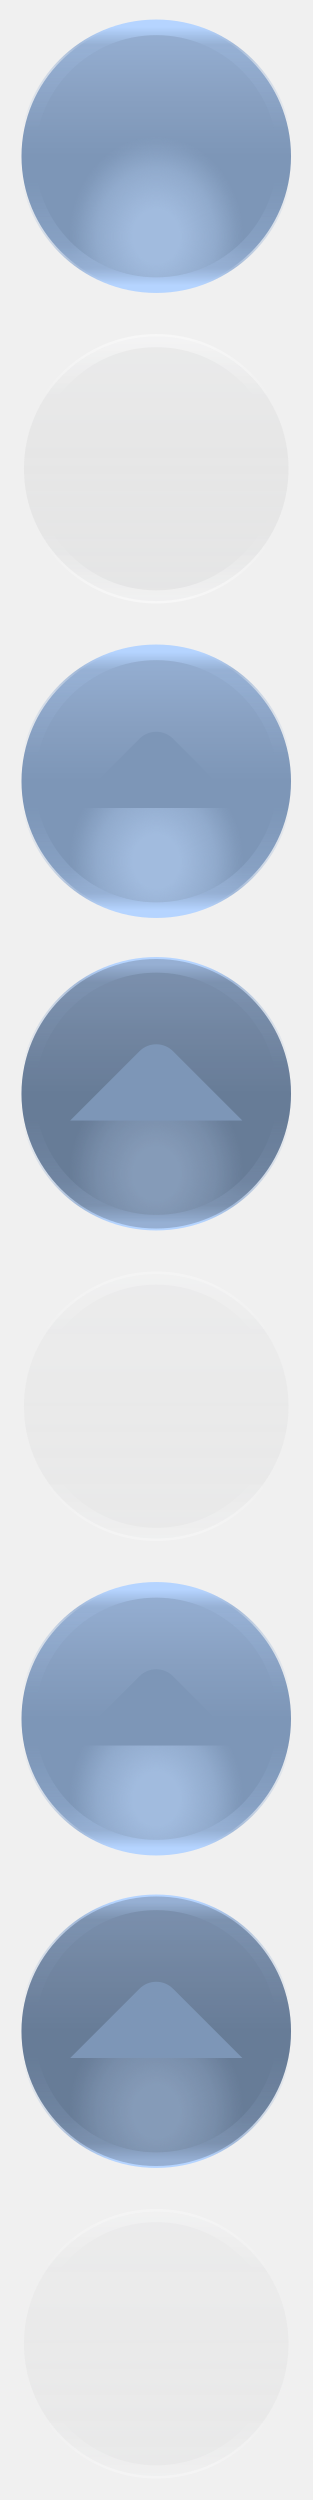
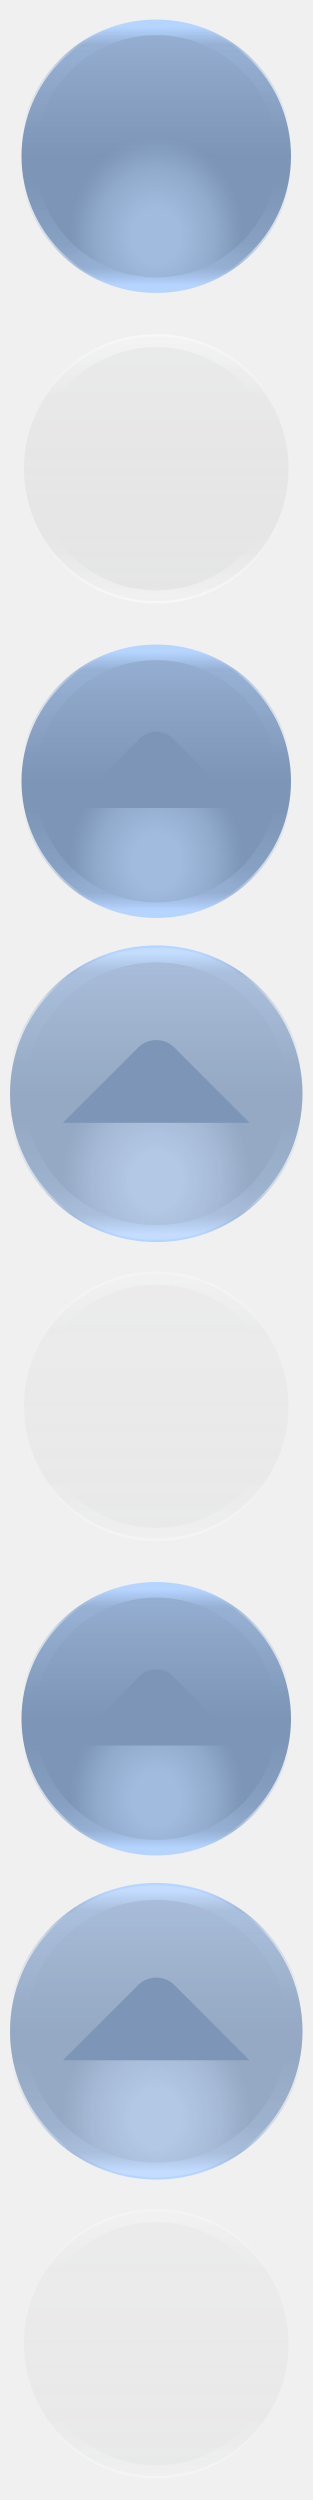
<svg xmlns="http://www.w3.org/2000/svg" width="16" height="128" viewBox="0 0 16 128">
  <g id="active-center">
    <rect x="0" y="0" width="16" height="16" fill="#000000" fill-opacity="0" />
    <g transform="translate(8,8)">
      <defs>
        <linearGradient id="bodykee0" x1="0" y1="0" x2="0" y2="1">
          <stop offset="0" stop-color="#97B1D5" />
          <stop offset="0.286" stop-color="#88A0C1" />
          <stop offset="0.5" stop-color="#7D96B7" />
          <stop offset="1" stop-color="#7D96B7" />
        </linearGradient>
        <linearGradient id="rimkee0" x1="0" y1="0" x2="0" y2="1">
          <stop offset="0" stop-color="#B5D4FF" />
          <stop offset="0.068" stop-color="#97B1D5" stop-opacity="0.880" />
          <stop offset="0.160" stop-color="#97B1D5" stop-opacity="0.400" />
          <stop offset="0.40" stop-color="#97B1D5" stop-opacity="0" />
          <stop offset="0.60" stop-color="#97B1D5" stop-opacity="0" />
          <stop offset="0.840" stop-color="#97B1D5" stop-opacity="0.400" />
          <stop offset="0.932" stop-color="#97B1D5" stop-opacity="0.880" />
          <stop offset="1" stop-color="#B5D4FF" />
        </linearGradient>
        <radialGradient id="domekee0" gradientUnits="userSpaceOnUse" cx="0" cy="4.100" r="4.450" gradientTransform="matrix(1 0 0 1.1461 0 -0.5989)">
          <stop offset="0" stop-color="#A1BBDE" stop-opacity="1" />
          <stop offset="0.27" stop-color="#A1BBDE" stop-opacity="1" />
          <stop offset="0.68" stop-color="#A1BBDE" stop-opacity="0.550" />
          <stop offset="0.93" stop-color="#A1BBDE" stop-opacity="0.090" />
          <stop offset="1" stop-color="#A1BBDE" stop-opacity="0" />
        </radialGradient>
      </defs>
      <circle r="6.900" fill="url(#bodykee0)" />
      <path d="M-4.448,3.966 L-4.444,3.833 L-4.436,3.700 L-4.426,3.567 L-4.412,3.434 L-4.395,3.302 L-4.375,3.171 L-4.353,3.040 L-4.327,2.909 L-4.298,2.780 L-4.267,2.652 L-4.232,2.524 L-4.195,2.398 L-4.154,2.272 L-4.111,2.148 L-4.065,2.026 L-4.017,1.904 L-3.965,1.785 L-3.911,1.666 L-3.854,1.550 L-3.794,1.435 L-3.732,1.322 L-3.667,1.211 L-3.600,1.102 L-3.530,0.995 L-3.458,0.890 L-3.384,0.788 L-3.307,0.687 L-3.228,0.589 L-3.147,0.494 L-3.063,0.401 L-2.978,0.310 L-2.890,0.222 L-2.800,0.137 L-2.709,0.054 L-2.616,-0.026 L-2.521,-0.103 L-2.424,-0.177 L-2.325,-0.248 L-2.225,-0.317 L-2.123,-0.382 L-2.020,-0.444 L-1.916,-0.503 L-1.810,-0.559 L-1.703,-0.612 L-1.595,-0.661 L-1.485,-0.707 L-1.375,-0.750 L-1.264,-0.790 L-1.152,-0.826 L-1.039,-0.859 L-0.925,-0.889 L-0.811,-0.915 L-0.696,-0.937 L-0.581,-0.956 L-0.465,-0.972 L-0.349,-0.984 L-0.233,-0.993 L-0.116,-0.998 L-0.000,-1.000 L0.116,-0.998 L0.233,-0.993 L0.349,-0.984 L0.465,-0.972 L0.581,-0.956 L0.696,-0.937 L0.811,-0.915 L0.925,-0.889 L1.039,-0.859 L1.152,-0.826 L1.264,-0.790 L1.375,-0.750 L1.485,-0.707 L1.595,-0.661 L1.703,-0.612 L1.810,-0.559 L1.916,-0.503 L2.020,-0.444 L2.123,-0.382 L2.225,-0.317 L2.325,-0.248 L2.424,-0.177 L2.521,-0.103 L2.616,-0.026 L2.709,0.054 L2.800,0.137 L2.890,0.222 L2.978,0.310 L3.063,0.401 L3.147,0.494 L3.228,0.589 L3.307,0.687 L3.384,0.788 L3.458,0.890 L3.530,0.995 L3.600,1.102 L3.667,1.211 L3.732,1.322 L3.794,1.435 L3.854,1.550 L3.911,1.666 L3.965,1.785 L4.017,1.904 L4.065,2.026 L4.111,2.148 L4.154,2.272 L4.195,2.398 L4.232,2.524 L4.267,2.652 L4.298,2.780 L4.327,2.909 L4.353,3.040 L4.375,3.171 L4.395,3.302 L4.412,3.434 L4.426,3.567 L4.436,3.700 L4.444,3.833 L4.448,3.966 L4.450,4.100 L4.448,4.234 L4.444,4.367 L4.436,4.500 L4.426,4.633 L4.412,4.766 L4.395,4.898 L4.375,5.029 L4.353,5.160 L4.327,5.291 L4.200,5.474 L4.056,5.582 L3.908,5.686 L3.758,5.787 L3.605,5.883 L3.450,5.976 L3.292,6.064 L3.133,6.148 L2.971,6.228 L2.806,6.303 L2.641,6.375 L2.473,6.442 L2.303,6.504 L2.132,6.562 L1.960,6.616 L1.786,6.665 L1.611,6.709 L1.435,6.749 L1.257,6.784 L1.079,6.815 L0.901,6.841 L0.721,6.862 L0.541,6.879 L0.361,6.891 L0.181,6.898 L0.000,6.900 L-0.181,6.898 L-0.361,6.891 L-0.541,6.879 L-0.721,6.862 L-0.901,6.841 L-1.079,6.815 L-1.257,6.784 L-1.435,6.749 L-1.611,6.709 L-1.786,6.665 L-1.960,6.616 L-2.132,6.562 L-2.303,6.504 L-2.473,6.442 L-2.641,6.375 L-2.806,6.303 L-2.971,6.228 L-3.133,6.148 L-3.292,6.064 L-3.450,5.976 L-3.605,5.883 L-3.758,5.787 L-3.908,5.686 L-4.056,5.582 L-4.200,5.474 L-4.327,5.291 L-4.353,5.160 L-4.375,5.029 L-4.395,4.898 L-4.412,4.766 L-4.426,4.633 L-4.436,4.500 L-4.444,4.367 L-4.448,4.234 L-4.450,4.100 Z" fill="url(#domekee0)" />
      <circle r="6.600" fill="none" stroke="url(#rimkee0)" stroke-width="0.800" />
    </g>
  </g>
  <g id="inactive-center">
    <rect x="0" y="16" width="16" height="16" fill="#000000" fill-opacity="0" />
    <g transform="translate(8,24)">
      <defs>
        <linearGradient id="bodykee1" x1="0" y1="0" x2="0" y2="1">
          <stop offset="0" stop-color="#D4D6D8" stop-opacity="0.236" />
          <stop offset="0.45" stop-color="#C9C9C9" stop-opacity="0.23" />
          <stop offset="1" stop-color="#B8BABC" stop-opacity="0.195" />
        </linearGradient>
        <linearGradient id="rimkee1" x1="0" y1="0" x2="0" y2="1">
          <stop offset="0" stop-color="#FFFFFF" stop-opacity="0.434" />
          <stop offset="0.220" stop-color="#FFFFFF" stop-opacity="0" />
          <stop offset="0.800" stop-color="#FFFFFF" stop-opacity="0.023" />
          <stop offset="1" stop-color="#FFFFFF" stop-opacity="0.434" />
        </linearGradient>
      </defs>
      <circle r="6.774" fill="url(#bodykee1)" />
      <circle r="6.562" fill="none" stroke="url(#rimkee1)" stroke-width="0.674" />
    </g>
  </g>
  <g id="hover-center">
    <rect x="0" y="32" width="16" height="16" fill="#000000" fill-opacity="0" />
    <g transform="translate(8,40)">
      <defs>
        <linearGradient id="bodykee2" x1="0" y1="0" x2="0" y2="1">
          <stop offset="0" stop-color="#97B1D5" />
          <stop offset="0.286" stop-color="#88A0C1" />
          <stop offset="0.5" stop-color="#7D96B7" />
          <stop offset="1" stop-color="#7D96B7" />
        </linearGradient>
        <linearGradient id="rimkee2" x1="0" y1="0" x2="0" y2="1">
          <stop offset="0" stop-color="#B5D4FF" />
          <stop offset="0.068" stop-color="#97B1D5" stop-opacity="0.880" />
          <stop offset="0.160" stop-color="#97B1D5" stop-opacity="0.400" />
          <stop offset="0.40" stop-color="#97B1D5" stop-opacity="0" />
          <stop offset="0.60" stop-color="#97B1D5" stop-opacity="0" />
          <stop offset="0.840" stop-color="#97B1D5" stop-opacity="0.400" />
          <stop offset="0.932" stop-color="#97B1D5" stop-opacity="0.880" />
          <stop offset="1" stop-color="#B5D4FF" />
        </linearGradient>
        <radialGradient id="domekee2" gradientUnits="userSpaceOnUse" cx="0" cy="4.100" r="4.450" gradientTransform="matrix(1 0 0 1.1461 0 -0.5989)">
          <stop offset="0" stop-color="#A1BBDE" stop-opacity="1" />
          <stop offset="0.27" stop-color="#A1BBDE" stop-opacity="1" />
          <stop offset="0.68" stop-color="#A1BBDE" stop-opacity="0.550" />
          <stop offset="0.93" stop-color="#A1BBDE" stop-opacity="0.090" />
          <stop offset="1" stop-color="#A1BBDE" stop-opacity="0" />
        </radialGradient>
      </defs>
      <circle r="6.900" fill="url(#bodykee2)" />
      <path d="M-4.448,3.966 L-4.444,3.833 L-4.436,3.700 L-4.426,3.567 L-4.412,3.434 L-4.395,3.302 L-4.375,3.171 L-4.353,3.040 L-4.327,2.909 L-4.298,2.780 L-4.267,2.652 L-4.232,2.524 L-4.195,2.398 L-4.154,2.272 L-4.111,2.148 L-4.065,2.026 L-4.017,1.904 L-3.965,1.785 L-3.911,1.666 L-3.854,1.550 L-3.794,1.435 L-3.732,1.322 L-3.667,1.211 L-3.600,1.102 L-3.530,0.995 L-3.458,0.890 L-3.384,0.788 L-3.307,0.687 L-3.228,0.589 L-3.147,0.494 L-3.063,0.401 L-2.978,0.310 L-2.890,0.222 L-2.800,0.137 L-2.709,0.054 L-2.616,-0.026 L-2.521,-0.103 L-2.424,-0.177 L-2.325,-0.248 L-2.225,-0.317 L-2.123,-0.382 L-2.020,-0.444 L-1.916,-0.503 L-1.810,-0.559 L-1.703,-0.612 L-1.595,-0.661 L-1.485,-0.707 L-1.375,-0.750 L-1.264,-0.790 L-1.152,-0.826 L-1.039,-0.859 L-0.925,-0.889 L-0.811,-0.915 L-0.696,-0.937 L-0.581,-0.956 L-0.465,-0.972 L-0.349,-0.984 L-0.233,-0.993 L-0.116,-0.998 L-0.000,-1.000 L0.116,-0.998 L0.233,-0.993 L0.349,-0.984 L0.465,-0.972 L0.581,-0.956 L0.696,-0.937 L0.811,-0.915 L0.925,-0.889 L1.039,-0.859 L1.152,-0.826 L1.264,-0.790 L1.375,-0.750 L1.485,-0.707 L1.595,-0.661 L1.703,-0.612 L1.810,-0.559 L1.916,-0.503 L2.020,-0.444 L2.123,-0.382 L2.225,-0.317 L2.325,-0.248 L2.424,-0.177 L2.521,-0.103 L2.616,-0.026 L2.709,0.054 L2.800,0.137 L2.890,0.222 L2.978,0.310 L3.063,0.401 L3.147,0.494 L3.228,0.589 L3.307,0.687 L3.384,0.788 L3.458,0.890 L3.530,0.995 L3.600,1.102 L3.667,1.211 L3.732,1.322 L3.794,1.435 L3.854,1.550 L3.911,1.666 L3.965,1.785 L4.017,1.904 L4.065,2.026 L4.111,2.148 L4.154,2.272 L4.195,2.398 L4.232,2.524 L4.267,2.652 L4.298,2.780 L4.327,2.909 L4.353,3.040 L4.375,3.171 L4.395,3.302 L4.412,3.434 L4.426,3.567 L4.436,3.700 L4.444,3.833 L4.448,3.966 L4.450,4.100 L4.448,4.234 L4.444,4.367 L4.436,4.500 L4.426,4.633 L4.412,4.766 L4.395,4.898 L4.375,5.029 L4.353,5.160 L4.327,5.291 L4.200,5.474 L4.056,5.582 L3.908,5.686 L3.758,5.787 L3.605,5.883 L3.450,5.976 L3.292,6.064 L3.133,6.148 L2.971,6.228 L2.806,6.303 L2.641,6.375 L2.473,6.442 L2.303,6.504 L2.132,6.562 L1.960,6.616 L1.786,6.665 L1.611,6.709 L1.435,6.749 L1.257,6.784 L1.079,6.815 L0.901,6.841 L0.721,6.862 L0.541,6.879 L0.361,6.891 L0.181,6.898 L0.000,6.900 L-0.181,6.898 L-0.361,6.891 L-0.541,6.879 L-0.721,6.862 L-0.901,6.841 L-1.079,6.815 L-1.257,6.784 L-1.435,6.749 L-1.611,6.709 L-1.786,6.665 L-1.960,6.616 L-2.132,6.562 L-2.303,6.504 L-2.473,6.442 L-2.641,6.375 L-2.806,6.303 L-2.971,6.228 L-3.133,6.148 L-3.292,6.064 L-3.450,5.976 L-3.605,5.883 L-3.758,5.787 L-3.908,5.686 L-4.056,5.582 L-4.200,5.474 L-4.327,5.291 L-4.353,5.160 L-4.375,5.029 L-4.395,4.898 L-4.412,4.766 L-4.426,4.633 L-4.436,4.500 L-4.444,4.367 L-4.448,4.234 L-4.450,4.100 Z" fill="url(#domekee2)" />
      <circle r="6.600" fill="none" stroke="url(#rimkee2)" stroke-width="0.800" />
      <path transform="matrix(0.01754674 0 0 -0.01754674 -8.10415 8.0813)" fill="#7D96B7" d="m 210.737,382.462 202.329,202.329 c 26.838,26.838 70.749,26.838 97.587,6e-4 l 202.331,-202.331 -502.247,0.001" />
    </g>
  </g>
  <g id="pressed-center">
    <rect x="0" y="48" width="16" height="16" fill="#000000" fill-opacity="0" />
    <g transform="translate(8,56)">
      <defs>
        <linearGradient id="bodykee3" x1="0" y1="0" x2="0" y2="1">
          <stop offset="0" stop-color="#97B1D5" />
          <stop offset="0.286" stop-color="#88A0C1" />
          <stop offset="0.5" stop-color="#7D96B7" />
          <stop offset="1" stop-color="#7D96B7" />
        </linearGradient>
        <linearGradient id="rimkee3" x1="0" y1="0" x2="0" y2="1">
          <stop offset="0" stop-color="#B5D4FF" />
          <stop offset="0.068" stop-color="#97B1D5" stop-opacity="0.880" />
          <stop offset="0.160" stop-color="#97B1D5" stop-opacity="0.400" />
          <stop offset="0.40" stop-color="#97B1D5" stop-opacity="0" />
          <stop offset="0.60" stop-color="#97B1D5" stop-opacity="0" />
          <stop offset="0.840" stop-color="#97B1D5" stop-opacity="0.400" />
          <stop offset="0.932" stop-color="#97B1D5" stop-opacity="0.880" />
          <stop offset="1" stop-color="#B5D4FF" />
        </linearGradient>
        <radialGradient id="domekee3" gradientUnits="userSpaceOnUse" cx="0" cy="4.100" r="4.450" gradientTransform="matrix(1 0 0 1.1461 0 -0.5989)">
          <stop offset="0" stop-color="#A1BBDE" stop-opacity="1" />
          <stop offset="0.27" stop-color="#A1BBDE" stop-opacity="1" />
          <stop offset="0.68" stop-color="#A1BBDE" stop-opacity="0.550" />
          <stop offset="0.93" stop-color="#A1BBDE" stop-opacity="0.090" />
          <stop offset="1" stop-color="#A1BBDE" stop-opacity="0" />
        </radialGradient>
      </defs>
-       <circle r="6.900" fill="url(#bodykee3)" />
-       <path d="M-4.448,3.966 L-4.444,3.833 L-4.436,3.700 L-4.426,3.567 L-4.412,3.434 L-4.395,3.302 L-4.375,3.171 L-4.353,3.040 L-4.327,2.909 L-4.298,2.780 L-4.267,2.652 L-4.232,2.524 L-4.195,2.398 L-4.154,2.272 L-4.111,2.148 L-4.065,2.026 L-4.017,1.904 L-3.965,1.785 L-3.911,1.666 L-3.854,1.550 L-3.794,1.435 L-3.732,1.322 L-3.667,1.211 L-3.600,1.102 L-3.530,0.995 L-3.458,0.890 L-3.384,0.788 L-3.307,0.687 L-3.228,0.589 L-3.147,0.494 L-3.063,0.401 L-2.978,0.310 L-2.890,0.222 L-2.800,0.137 L-2.709,0.054 L-2.616,-0.026 L-2.521,-0.103 L-2.424,-0.177 L-2.325,-0.248 L-2.225,-0.317 L-2.123,-0.382 L-2.020,-0.444 L-1.916,-0.503 L-1.810,-0.559 L-1.703,-0.612 L-1.595,-0.661 L-1.485,-0.707 L-1.375,-0.750 L-1.264,-0.790 L-1.152,-0.826 L-1.039,-0.859 L-0.925,-0.889 L-0.811,-0.915 L-0.696,-0.937 L-0.581,-0.956 L-0.465,-0.972 L-0.349,-0.984 L-0.233,-0.993 L-0.116,-0.998 L-0.000,-1.000 L0.116,-0.998 L0.233,-0.993 L0.349,-0.984 L0.465,-0.972 L0.581,-0.956 L0.696,-0.937 L0.811,-0.915 L0.925,-0.889 L1.039,-0.859 L1.152,-0.826 L1.264,-0.790 L1.375,-0.750 L1.485,-0.707 L1.595,-0.661 L1.703,-0.612 L1.810,-0.559 L1.916,-0.503 L2.020,-0.444 L2.123,-0.382 L2.225,-0.317 L2.325,-0.248 L2.424,-0.177 L2.521,-0.103 L2.616,-0.026 L2.709,0.054 L2.800,0.137 L2.890,0.222 L2.978,0.310 L3.063,0.401 L3.147,0.494 L3.228,0.589 L3.307,0.687 L3.384,0.788 L3.458,0.890 L3.530,0.995 L3.600,1.102 L3.667,1.211 L3.732,1.322 L3.794,1.435 L3.854,1.550 L3.911,1.666 L3.965,1.785 L4.017,1.904 L4.065,2.026 L4.111,2.148 L4.154,2.272 L4.195,2.398 L4.232,2.524 L4.267,2.652 L4.298,2.780 L4.327,2.909 L4.353,3.040 L4.375,3.171 L4.395,3.302 L4.412,3.434 L4.426,3.567 L4.436,3.700 L4.444,3.833 L4.448,3.966 L4.450,4.100 L4.448,4.234 L4.444,4.367 L4.436,4.500 L4.426,4.633 L4.412,4.766 L4.395,4.898 L4.375,5.029 L4.353,5.160 L4.327,5.291 L4.200,5.474 L4.056,5.582 L3.908,5.686 L3.758,5.787 L3.605,5.883 L3.450,5.976 L3.292,6.064 L3.133,6.148 L2.971,6.228 L2.806,6.303 L2.641,6.375 L2.473,6.442 L2.303,6.504 L2.132,6.562 L1.960,6.616 L1.786,6.665 L1.611,6.709 L1.435,6.749 L1.257,6.784 L1.079,6.815 L0.901,6.841 L0.721,6.862 L0.541,6.879 L0.361,6.891 L0.181,6.898 L0.000,6.900 L-0.181,6.898 L-0.361,6.891 L-0.541,6.879 L-0.721,6.862 L-0.901,6.841 L-1.079,6.815 L-1.257,6.784 L-1.435,6.749 L-1.611,6.709 L-1.786,6.665 L-1.960,6.616 L-2.132,6.562 L-2.303,6.504 L-2.473,6.442 L-2.641,6.375 L-2.806,6.303 L-2.971,6.228 L-3.133,6.148 L-3.292,6.064 L-3.450,5.976 L-3.605,5.883 L-3.758,5.787 L-3.908,5.686 L-4.056,5.582 L-4.200,5.474 L-4.327,5.291 L-4.353,5.160 L-4.375,5.029 L-4.395,4.898 L-4.412,4.766 L-4.426,4.633 L-4.436,4.500 L-4.444,4.367 L-4.448,4.234 L-4.450,4.100 Z" fill="url(#domekee3)" />
-       <circle r="6.600" fill="none" stroke="url(#rimkee3)" stroke-width="0.800" />
-       <circle r="6.900" fill="#000000" opacity="0.172" />
-       <path transform="matrix(0.01754674 0 0 -0.01754674 -8.10415 8.0813)" fill="#7D96B7" d="m 210.737,382.462 202.329,202.329 c 26.838,26.838 70.749,26.838 97.587,6e-4 l 202.331,-202.331 -502.247,0.001" />
+       <g transform="scale(1.085)">
+         <circle r="6.900" fill="url(#bodykee3)" />
+         <path d="M-4.448,3.966 L-4.444,3.833 L-4.436,3.700 L-4.426,3.567 L-4.412,3.434 L-4.395,3.302 L-4.375,3.171 L-4.353,3.040 L-4.327,2.909 L-4.298,2.780 L-4.267,2.652 L-4.232,2.524 L-4.195,2.398 L-4.154,2.272 L-4.111,2.148 L-4.065,2.026 L-4.017,1.904 L-3.965,1.785 L-3.911,1.666 L-3.854,1.550 L-3.794,1.435 L-3.732,1.322 L-3.667,1.211 L-3.600,1.102 L-3.530,0.995 L-3.458,0.890 L-3.384,0.788 L-3.307,0.687 L-3.228,0.589 L-3.147,0.494 L-3.063,0.401 L-2.978,0.310 L-2.890,0.222 L-2.800,0.137 L-2.709,0.054 L-2.616,-0.026 L-2.521,-0.103 L-2.424,-0.177 L-2.325,-0.248 L-2.225,-0.317 L-2.123,-0.382 L-2.020,-0.444 L-1.916,-0.503 L-1.810,-0.559 L-1.703,-0.612 L-1.595,-0.661 L-1.485,-0.707 L-1.375,-0.750 L-1.264,-0.790 L-1.152,-0.826 L-1.039,-0.859 L-0.925,-0.889 L-0.811,-0.915 L-0.696,-0.937 L-0.581,-0.956 L-0.465,-0.972 L-0.349,-0.984 L-0.233,-0.993 L-0.116,-0.998 L-0.000,-1.000 L0.116,-0.998 L0.233,-0.993 L0.349,-0.984 L0.465,-0.972 L0.581,-0.956 L0.696,-0.937 L0.811,-0.915 L0.925,-0.889 L1.039,-0.859 L1.152,-0.826 L1.264,-0.790 L1.375,-0.750 L1.485,-0.707 L1.595,-0.661 L1.703,-0.612 L1.810,-0.559 L1.916,-0.503 L2.020,-0.444 L2.123,-0.382 L2.225,-0.317 L2.325,-0.248 L2.424,-0.177 L2.521,-0.103 L2.616,-0.026 L2.709,0.054 L2.800,0.137 L2.890,0.222 L2.978,0.310 L3.063,0.401 L3.147,0.494 L3.228,0.589 L3.307,0.687 L3.384,0.788 L3.458,0.890 L3.530,0.995 L3.600,1.102 L3.667,1.211 L3.732,1.322 L3.794,1.435 L3.854,1.550 L3.911,1.666 L3.965,1.785 L4.017,1.904 L4.065,2.026 L4.111,2.148 L4.154,2.272 L4.195,2.398 L4.232,2.524 L4.267,2.652 L4.298,2.780 L4.327,2.909 L4.353,3.040 L4.375,3.171 L4.395,3.302 L4.412,3.434 L4.426,3.567 L4.436,3.700 L4.444,3.833 L4.448,3.966 L4.450,4.100 L4.448,4.234 L4.444,4.367 L4.436,4.500 L4.426,4.633 L4.412,4.766 L4.395,4.898 L4.375,5.029 L4.353,5.160 L4.327,5.291 L4.200,5.474 L4.056,5.582 L3.908,5.686 L3.758,5.787 L3.605,5.883 L3.450,5.976 L3.292,6.064 L3.133,6.148 L2.971,6.228 L2.806,6.303 L2.641,6.375 L2.473,6.442 L2.303,6.504 L2.132,6.562 L1.960,6.616 L1.786,6.665 L1.611,6.709 L1.435,6.749 L1.257,6.784 L1.079,6.815 L0.901,6.841 L0.721,6.862 L0.541,6.879 L0.361,6.891 L0.181,6.898 L0.000,6.900 L-0.181,6.898 L-0.361,6.891 L-0.541,6.879 L-0.721,6.862 L-0.901,6.841 L-1.079,6.815 L-1.257,6.784 L-1.435,6.749 L-1.611,6.709 L-1.786,6.665 L-1.960,6.616 L-2.132,6.562 L-2.303,6.504 L-2.473,6.442 L-2.641,6.375 L-2.806,6.303 L-2.971,6.228 L-3.133,6.148 L-3.292,6.064 L-3.450,5.976 L-3.605,5.883 L-3.758,5.787 L-3.908,5.686 L-4.056,5.582 L-4.200,5.474 L-4.327,5.291 L-4.353,5.160 L-4.375,5.029 L-4.395,4.898 L-4.412,4.766 L-4.426,4.633 L-4.436,4.500 L-4.444,4.367 L-4.448,4.234 L-4.450,4.100 Z" fill="url(#domekee3)" />
+         <circle r="6.600" fill="none" stroke="url(#rimkee3)" stroke-width="0.800" />
+         <circle r="6.900" fill="#FFFFFF" opacity="0.185" />
+         <path transform="matrix(0.01754674 0 0 -0.01754674 -8.10415 8.0813)" fill="#7D96B7" d="m 210.737,382.462 202.329,202.329 c 26.838,26.838 70.749,26.838 97.587,6e-4 l 202.331,-202.331 -502.247,0.001" />
+       </g>
    </g>
  </g>
  <g id="deactivated-center">
    <rect x="0" y="64" width="16" height="16" fill="#000000" fill-opacity="0" />
    <g transform="translate(8,72)">
      <defs>
        <linearGradient id="bodykee4" x1="0" y1="0" x2="0" y2="1">
          <stop offset="0" stop-color="#D4D6D8" stop-opacity="0.153" />
          <stop offset="0.45" stop-color="#C9C9C9" stop-opacity="0.149" />
          <stop offset="1" stop-color="#B8BABC" stop-opacity="0.127" />
        </linearGradient>
        <linearGradient id="rimkee4" x1="0" y1="0" x2="0" y2="1">
          <stop offset="0" stop-color="#FFFFFF" stop-opacity="0.282" />
          <stop offset="0.220" stop-color="#FFFFFF" stop-opacity="0" />
          <stop offset="0.800" stop-color="#FFFFFF" stop-opacity="0.015" />
          <stop offset="1" stop-color="#FFFFFF" stop-opacity="0.282" />
        </linearGradient>
      </defs>
      <circle r="6.774" fill="url(#bodykee4)" />
      <circle r="6.562" fill="none" stroke="url(#rimkee4)" stroke-width="0.674" />
    </g>
  </g>
  <g id="hover-inactive-center">
    <rect x="0" y="80" width="16" height="16" fill="#000000" fill-opacity="0" />
    <g transform="translate(8,88)">
      <defs>
        <linearGradient id="bodykee5" x1="0" y1="0" x2="0" y2="1">
          <stop offset="0" stop-color="#97B1D5" />
          <stop offset="0.286" stop-color="#88A0C1" />
          <stop offset="0.5" stop-color="#7D96B7" />
          <stop offset="1" stop-color="#7D96B7" />
        </linearGradient>
        <linearGradient id="rimkee5" x1="0" y1="0" x2="0" y2="1">
          <stop offset="0" stop-color="#B5D4FF" />
          <stop offset="0.068" stop-color="#97B1D5" stop-opacity="0.880" />
          <stop offset="0.160" stop-color="#97B1D5" stop-opacity="0.400" />
          <stop offset="0.40" stop-color="#97B1D5" stop-opacity="0" />
          <stop offset="0.60" stop-color="#97B1D5" stop-opacity="0" />
          <stop offset="0.840" stop-color="#97B1D5" stop-opacity="0.400" />
          <stop offset="0.932" stop-color="#97B1D5" stop-opacity="0.880" />
          <stop offset="1" stop-color="#B5D4FF" />
        </linearGradient>
        <radialGradient id="domekee5" gradientUnits="userSpaceOnUse" cx="0" cy="4.100" r="4.450" gradientTransform="matrix(1 0 0 1.1461 0 -0.5989)">
          <stop offset="0" stop-color="#A1BBDE" stop-opacity="1" />
          <stop offset="0.27" stop-color="#A1BBDE" stop-opacity="1" />
          <stop offset="0.68" stop-color="#A1BBDE" stop-opacity="0.550" />
          <stop offset="0.93" stop-color="#A1BBDE" stop-opacity="0.090" />
          <stop offset="1" stop-color="#A1BBDE" stop-opacity="0" />
        </radialGradient>
      </defs>
      <circle r="6.900" fill="url(#bodykee5)" />
      <path d="M-4.448,3.966 L-4.444,3.833 L-4.436,3.700 L-4.426,3.567 L-4.412,3.434 L-4.395,3.302 L-4.375,3.171 L-4.353,3.040 L-4.327,2.909 L-4.298,2.780 L-4.267,2.652 L-4.232,2.524 L-4.195,2.398 L-4.154,2.272 L-4.111,2.148 L-4.065,2.026 L-4.017,1.904 L-3.965,1.785 L-3.911,1.666 L-3.854,1.550 L-3.794,1.435 L-3.732,1.322 L-3.667,1.211 L-3.600,1.102 L-3.530,0.995 L-3.458,0.890 L-3.384,0.788 L-3.307,0.687 L-3.228,0.589 L-3.147,0.494 L-3.063,0.401 L-2.978,0.310 L-2.890,0.222 L-2.800,0.137 L-2.709,0.054 L-2.616,-0.026 L-2.521,-0.103 L-2.424,-0.177 L-2.325,-0.248 L-2.225,-0.317 L-2.123,-0.382 L-2.020,-0.444 L-1.916,-0.503 L-1.810,-0.559 L-1.703,-0.612 L-1.595,-0.661 L-1.485,-0.707 L-1.375,-0.750 L-1.264,-0.790 L-1.152,-0.826 L-1.039,-0.859 L-0.925,-0.889 L-0.811,-0.915 L-0.696,-0.937 L-0.581,-0.956 L-0.465,-0.972 L-0.349,-0.984 L-0.233,-0.993 L-0.116,-0.998 L-0.000,-1.000 L0.116,-0.998 L0.233,-0.993 L0.349,-0.984 L0.465,-0.972 L0.581,-0.956 L0.696,-0.937 L0.811,-0.915 L0.925,-0.889 L1.039,-0.859 L1.152,-0.826 L1.264,-0.790 L1.375,-0.750 L1.485,-0.707 L1.595,-0.661 L1.703,-0.612 L1.810,-0.559 L1.916,-0.503 L2.020,-0.444 L2.123,-0.382 L2.225,-0.317 L2.325,-0.248 L2.424,-0.177 L2.521,-0.103 L2.616,-0.026 L2.709,0.054 L2.800,0.137 L2.890,0.222 L2.978,0.310 L3.063,0.401 L3.147,0.494 L3.228,0.589 L3.307,0.687 L3.384,0.788 L3.458,0.890 L3.530,0.995 L3.600,1.102 L3.667,1.211 L3.732,1.322 L3.794,1.435 L3.854,1.550 L3.911,1.666 L3.965,1.785 L4.017,1.904 L4.065,2.026 L4.111,2.148 L4.154,2.272 L4.195,2.398 L4.232,2.524 L4.267,2.652 L4.298,2.780 L4.327,2.909 L4.353,3.040 L4.375,3.171 L4.395,3.302 L4.412,3.434 L4.426,3.567 L4.436,3.700 L4.444,3.833 L4.448,3.966 L4.450,4.100 L4.448,4.234 L4.444,4.367 L4.436,4.500 L4.426,4.633 L4.412,4.766 L4.395,4.898 L4.375,5.029 L4.353,5.160 L4.327,5.291 L4.200,5.474 L4.056,5.582 L3.908,5.686 L3.758,5.787 L3.605,5.883 L3.450,5.976 L3.292,6.064 L3.133,6.148 L2.971,6.228 L2.806,6.303 L2.641,6.375 L2.473,6.442 L2.303,6.504 L2.132,6.562 L1.960,6.616 L1.786,6.665 L1.611,6.709 L1.435,6.749 L1.257,6.784 L1.079,6.815 L0.901,6.841 L0.721,6.862 L0.541,6.879 L0.361,6.891 L0.181,6.898 L0.000,6.900 L-0.181,6.898 L-0.361,6.891 L-0.541,6.879 L-0.721,6.862 L-0.901,6.841 L-1.079,6.815 L-1.257,6.784 L-1.435,6.749 L-1.611,6.709 L-1.786,6.665 L-1.960,6.616 L-2.132,6.562 L-2.303,6.504 L-2.473,6.442 L-2.641,6.375 L-2.806,6.303 L-2.971,6.228 L-3.133,6.148 L-3.292,6.064 L-3.450,5.976 L-3.605,5.883 L-3.758,5.787 L-3.908,5.686 L-4.056,5.582 L-4.200,5.474 L-4.327,5.291 L-4.353,5.160 L-4.375,5.029 L-4.395,4.898 L-4.412,4.766 L-4.426,4.633 L-4.436,4.500 L-4.444,4.367 L-4.448,4.234 L-4.450,4.100 Z" fill="url(#domekee5)" />
      <circle r="6.600" fill="none" stroke="url(#rimkee5)" stroke-width="0.800" />
      <path transform="matrix(0.01754674 0 0 -0.01754674 -8.10415 8.0813)" fill="#7D96B7" d="m 210.737,382.462 202.329,202.329 c 26.838,26.838 70.749,26.838 97.587,6e-4 l 202.331,-202.331 -502.247,0.001" />
    </g>
  </g>
  <g id="pressed-inactive-center">
    <rect x="0" y="96" width="16" height="16" fill="#000000" fill-opacity="0" />
    <g transform="translate(8,104)">
      <defs>
        <linearGradient id="bodykee6" x1="0" y1="0" x2="0" y2="1">
          <stop offset="0" stop-color="#97B1D5" />
          <stop offset="0.286" stop-color="#88A0C1" />
          <stop offset="0.5" stop-color="#7D96B7" />
          <stop offset="1" stop-color="#7D96B7" />
        </linearGradient>
        <linearGradient id="rimkee6" x1="0" y1="0" x2="0" y2="1">
          <stop offset="0" stop-color="#B5D4FF" />
          <stop offset="0.068" stop-color="#97B1D5" stop-opacity="0.880" />
          <stop offset="0.160" stop-color="#97B1D5" stop-opacity="0.400" />
          <stop offset="0.40" stop-color="#97B1D5" stop-opacity="0" />
          <stop offset="0.60" stop-color="#97B1D5" stop-opacity="0" />
          <stop offset="0.840" stop-color="#97B1D5" stop-opacity="0.400" />
          <stop offset="0.932" stop-color="#97B1D5" stop-opacity="0.880" />
          <stop offset="1" stop-color="#B5D4FF" />
        </linearGradient>
        <radialGradient id="domekee6" gradientUnits="userSpaceOnUse" cx="0" cy="4.100" r="4.450" gradientTransform="matrix(1 0 0 1.1461 0 -0.5989)">
          <stop offset="0" stop-color="#A1BBDE" stop-opacity="1" />
          <stop offset="0.27" stop-color="#A1BBDE" stop-opacity="1" />
          <stop offset="0.68" stop-color="#A1BBDE" stop-opacity="0.550" />
          <stop offset="0.93" stop-color="#A1BBDE" stop-opacity="0.090" />
          <stop offset="1" stop-color="#A1BBDE" stop-opacity="0" />
        </radialGradient>
      </defs>
-       <circle r="6.900" fill="url(#bodykee6)" />
-       <path d="M-4.448,3.966 L-4.444,3.833 L-4.436,3.700 L-4.426,3.567 L-4.412,3.434 L-4.395,3.302 L-4.375,3.171 L-4.353,3.040 L-4.327,2.909 L-4.298,2.780 L-4.267,2.652 L-4.232,2.524 L-4.195,2.398 L-4.154,2.272 L-4.111,2.148 L-4.065,2.026 L-4.017,1.904 L-3.965,1.785 L-3.911,1.666 L-3.854,1.550 L-3.794,1.435 L-3.732,1.322 L-3.667,1.211 L-3.600,1.102 L-3.530,0.995 L-3.458,0.890 L-3.384,0.788 L-3.307,0.687 L-3.228,0.589 L-3.147,0.494 L-3.063,0.401 L-2.978,0.310 L-2.890,0.222 L-2.800,0.137 L-2.709,0.054 L-2.616,-0.026 L-2.521,-0.103 L-2.424,-0.177 L-2.325,-0.248 L-2.225,-0.317 L-2.123,-0.382 L-2.020,-0.444 L-1.916,-0.503 L-1.810,-0.559 L-1.703,-0.612 L-1.595,-0.661 L-1.485,-0.707 L-1.375,-0.750 L-1.264,-0.790 L-1.152,-0.826 L-1.039,-0.859 L-0.925,-0.889 L-0.811,-0.915 L-0.696,-0.937 L-0.581,-0.956 L-0.465,-0.972 L-0.349,-0.984 L-0.233,-0.993 L-0.116,-0.998 L-0.000,-1.000 L0.116,-0.998 L0.233,-0.993 L0.349,-0.984 L0.465,-0.972 L0.581,-0.956 L0.696,-0.937 L0.811,-0.915 L0.925,-0.889 L1.039,-0.859 L1.152,-0.826 L1.264,-0.790 L1.375,-0.750 L1.485,-0.707 L1.595,-0.661 L1.703,-0.612 L1.810,-0.559 L1.916,-0.503 L2.020,-0.444 L2.123,-0.382 L2.225,-0.317 L2.325,-0.248 L2.424,-0.177 L2.521,-0.103 L2.616,-0.026 L2.709,0.054 L2.800,0.137 L2.890,0.222 L2.978,0.310 L3.063,0.401 L3.147,0.494 L3.228,0.589 L3.307,0.687 L3.384,0.788 L3.458,0.890 L3.530,0.995 L3.600,1.102 L3.667,1.211 L3.732,1.322 L3.794,1.435 L3.854,1.550 L3.911,1.666 L3.965,1.785 L4.017,1.904 L4.065,2.026 L4.111,2.148 L4.154,2.272 L4.195,2.398 L4.232,2.524 L4.267,2.652 L4.298,2.780 L4.327,2.909 L4.353,3.040 L4.375,3.171 L4.395,3.302 L4.412,3.434 L4.426,3.567 L4.436,3.700 L4.444,3.833 L4.448,3.966 L4.450,4.100 L4.448,4.234 L4.444,4.367 L4.436,4.500 L4.426,4.633 L4.412,4.766 L4.395,4.898 L4.375,5.029 L4.353,5.160 L4.327,5.291 L4.200,5.474 L4.056,5.582 L3.908,5.686 L3.758,5.787 L3.605,5.883 L3.450,5.976 L3.292,6.064 L3.133,6.148 L2.971,6.228 L2.806,6.303 L2.641,6.375 L2.473,6.442 L2.303,6.504 L2.132,6.562 L1.960,6.616 L1.786,6.665 L1.611,6.709 L1.435,6.749 L1.257,6.784 L1.079,6.815 L0.901,6.841 L0.721,6.862 L0.541,6.879 L0.361,6.891 L0.181,6.898 L0.000,6.900 L-0.181,6.898 L-0.361,6.891 L-0.541,6.879 L-0.721,6.862 L-0.901,6.841 L-1.079,6.815 L-1.257,6.784 L-1.435,6.749 L-1.611,6.709 L-1.786,6.665 L-1.960,6.616 L-2.132,6.562 L-2.303,6.504 L-2.473,6.442 L-2.641,6.375 L-2.806,6.303 L-2.971,6.228 L-3.133,6.148 L-3.292,6.064 L-3.450,5.976 L-3.605,5.883 L-3.758,5.787 L-3.908,5.686 L-4.056,5.582 L-4.200,5.474 L-4.327,5.291 L-4.353,5.160 L-4.375,5.029 L-4.395,4.898 L-4.412,4.766 L-4.426,4.633 L-4.436,4.500 L-4.444,4.367 L-4.448,4.234 L-4.450,4.100 Z" fill="url(#domekee6)" />
-       <circle r="6.600" fill="none" stroke="url(#rimkee6)" stroke-width="0.800" />
-       <circle r="6.900" fill="#000000" opacity="0.172" />
-       <path transform="matrix(0.01754674 0 0 -0.01754674 -8.10415 8.0813)" fill="#7D96B7" d="m 210.737,382.462 202.329,202.329 c 26.838,26.838 70.749,26.838 97.587,6e-4 l 202.331,-202.331 -502.247,0.001" />
+       <g transform="scale(1.085)">
+         <circle r="6.900" fill="url(#bodykee6)" />
+         <path d="M-4.448,3.966 L-4.444,3.833 L-4.436,3.700 L-4.426,3.567 L-4.412,3.434 L-4.395,3.302 L-4.375,3.171 L-4.353,3.040 L-4.327,2.909 L-4.298,2.780 L-4.267,2.652 L-4.232,2.524 L-4.195,2.398 L-4.154,2.272 L-4.111,2.148 L-4.065,2.026 L-4.017,1.904 L-3.965,1.785 L-3.911,1.666 L-3.854,1.550 L-3.794,1.435 L-3.732,1.322 L-3.667,1.211 L-3.600,1.102 L-3.530,0.995 L-3.458,0.890 L-3.384,0.788 L-3.307,0.687 L-3.228,0.589 L-3.147,0.494 L-3.063,0.401 L-2.978,0.310 L-2.890,0.222 L-2.800,0.137 L-2.709,0.054 L-2.616,-0.026 L-2.521,-0.103 L-2.424,-0.177 L-2.325,-0.248 L-2.225,-0.317 L-2.123,-0.382 L-2.020,-0.444 L-1.916,-0.503 L-1.810,-0.559 L-1.703,-0.612 L-1.595,-0.661 L-1.485,-0.707 L-1.375,-0.750 L-1.264,-0.790 L-1.152,-0.826 L-1.039,-0.859 L-0.925,-0.889 L-0.811,-0.915 L-0.696,-0.937 L-0.581,-0.956 L-0.465,-0.972 L-0.349,-0.984 L-0.233,-0.993 L-0.116,-0.998 L-0.000,-1.000 L0.116,-0.998 L0.233,-0.993 L0.349,-0.984 L0.465,-0.972 L0.581,-0.956 L0.696,-0.937 L0.811,-0.915 L0.925,-0.889 L1.039,-0.859 L1.152,-0.826 L1.264,-0.790 L1.375,-0.750 L1.485,-0.707 L1.595,-0.661 L1.703,-0.612 L1.810,-0.559 L1.916,-0.503 L2.020,-0.444 L2.123,-0.382 L2.225,-0.317 L2.325,-0.248 L2.424,-0.177 L2.521,-0.103 L2.616,-0.026 L2.709,0.054 L2.800,0.137 L2.890,0.222 L2.978,0.310 L3.063,0.401 L3.147,0.494 L3.228,0.589 L3.307,0.687 L3.384,0.788 L3.458,0.890 L3.530,0.995 L3.600,1.102 L3.667,1.211 L3.732,1.322 L3.794,1.435 L3.854,1.550 L3.911,1.666 L3.965,1.785 L4.017,1.904 L4.065,2.026 L4.111,2.148 L4.154,2.272 L4.195,2.398 L4.232,2.524 L4.267,2.652 L4.298,2.780 L4.327,2.909 L4.353,3.040 L4.375,3.171 L4.395,3.302 L4.412,3.434 L4.426,3.567 L4.436,3.700 L4.444,3.833 L4.448,3.966 L4.450,4.100 L4.448,4.234 L4.444,4.367 L4.436,4.500 L4.426,4.633 L4.412,4.766 L4.395,4.898 L4.375,5.029 L4.353,5.160 L4.327,5.291 L4.200,5.474 L4.056,5.582 L3.908,5.686 L3.758,5.787 L3.605,5.883 L3.450,5.976 L3.292,6.064 L3.133,6.148 L2.971,6.228 L2.806,6.303 L2.641,6.375 L2.473,6.442 L2.303,6.504 L2.132,6.562 L1.960,6.616 L1.786,6.665 L1.611,6.709 L1.435,6.749 L1.257,6.784 L1.079,6.815 L0.901,6.841 L0.721,6.862 L0.541,6.879 L0.361,6.891 L0.181,6.898 L0.000,6.900 L-0.181,6.898 L-0.361,6.891 L-0.541,6.879 L-0.721,6.862 L-0.901,6.841 L-1.079,6.815 L-1.257,6.784 L-1.435,6.749 L-1.611,6.709 L-1.786,6.665 L-1.960,6.616 L-2.132,6.562 L-2.303,6.504 L-2.473,6.442 L-2.641,6.375 L-2.806,6.303 L-2.971,6.228 L-3.133,6.148 L-3.292,6.064 L-3.450,5.976 L-3.605,5.883 L-3.758,5.787 L-3.908,5.686 L-4.056,5.582 L-4.200,5.474 L-4.327,5.291 L-4.353,5.160 L-4.375,5.029 L-4.395,4.898 L-4.412,4.766 L-4.426,4.633 L-4.436,4.500 L-4.444,4.367 L-4.448,4.234 L-4.450,4.100 Z" fill="url(#domekee6)" />
+         <circle r="6.600" fill="none" stroke="url(#rimkee6)" stroke-width="0.800" />
+         <circle r="6.900" fill="#FFFFFF" opacity="0.185" />
+         <path transform="matrix(0.01754674 0 0 -0.01754674 -8.10415 8.0813)" fill="#7D96B7" d="m 210.737,382.462 202.329,202.329 c 26.838,26.838 70.749,26.838 97.587,6e-4 l 202.331,-202.331 -502.247,0.001" />
+       </g>
    </g>
  </g>
  <g id="deactivated-inactive-center">
    <rect x="0" y="112" width="16" height="16" fill="#000000" fill-opacity="0" />
    <g transform="translate(8,120)">
      <defs>
        <linearGradient id="bodykee7" x1="0" y1="0" x2="0" y2="1">
          <stop offset="0" stop-color="#D4D6D8" stop-opacity="0.153" />
          <stop offset="0.45" stop-color="#C9C9C9" stop-opacity="0.149" />
          <stop offset="1" stop-color="#B8BABC" stop-opacity="0.127" />
        </linearGradient>
        <linearGradient id="rimkee7" x1="0" y1="0" x2="0" y2="1">
          <stop offset="0" stop-color="#FFFFFF" stop-opacity="0.282" />
          <stop offset="0.220" stop-color="#FFFFFF" stop-opacity="0" />
          <stop offset="0.800" stop-color="#FFFFFF" stop-opacity="0.015" />
          <stop offset="1" stop-color="#FFFFFF" stop-opacity="0.282" />
        </linearGradient>
      </defs>
      <circle r="6.774" fill="url(#bodykee7)" />
      <circle r="6.562" fill="none" stroke="url(#rimkee7)" stroke-width="0.674" />
    </g>
  </g>
</svg>
